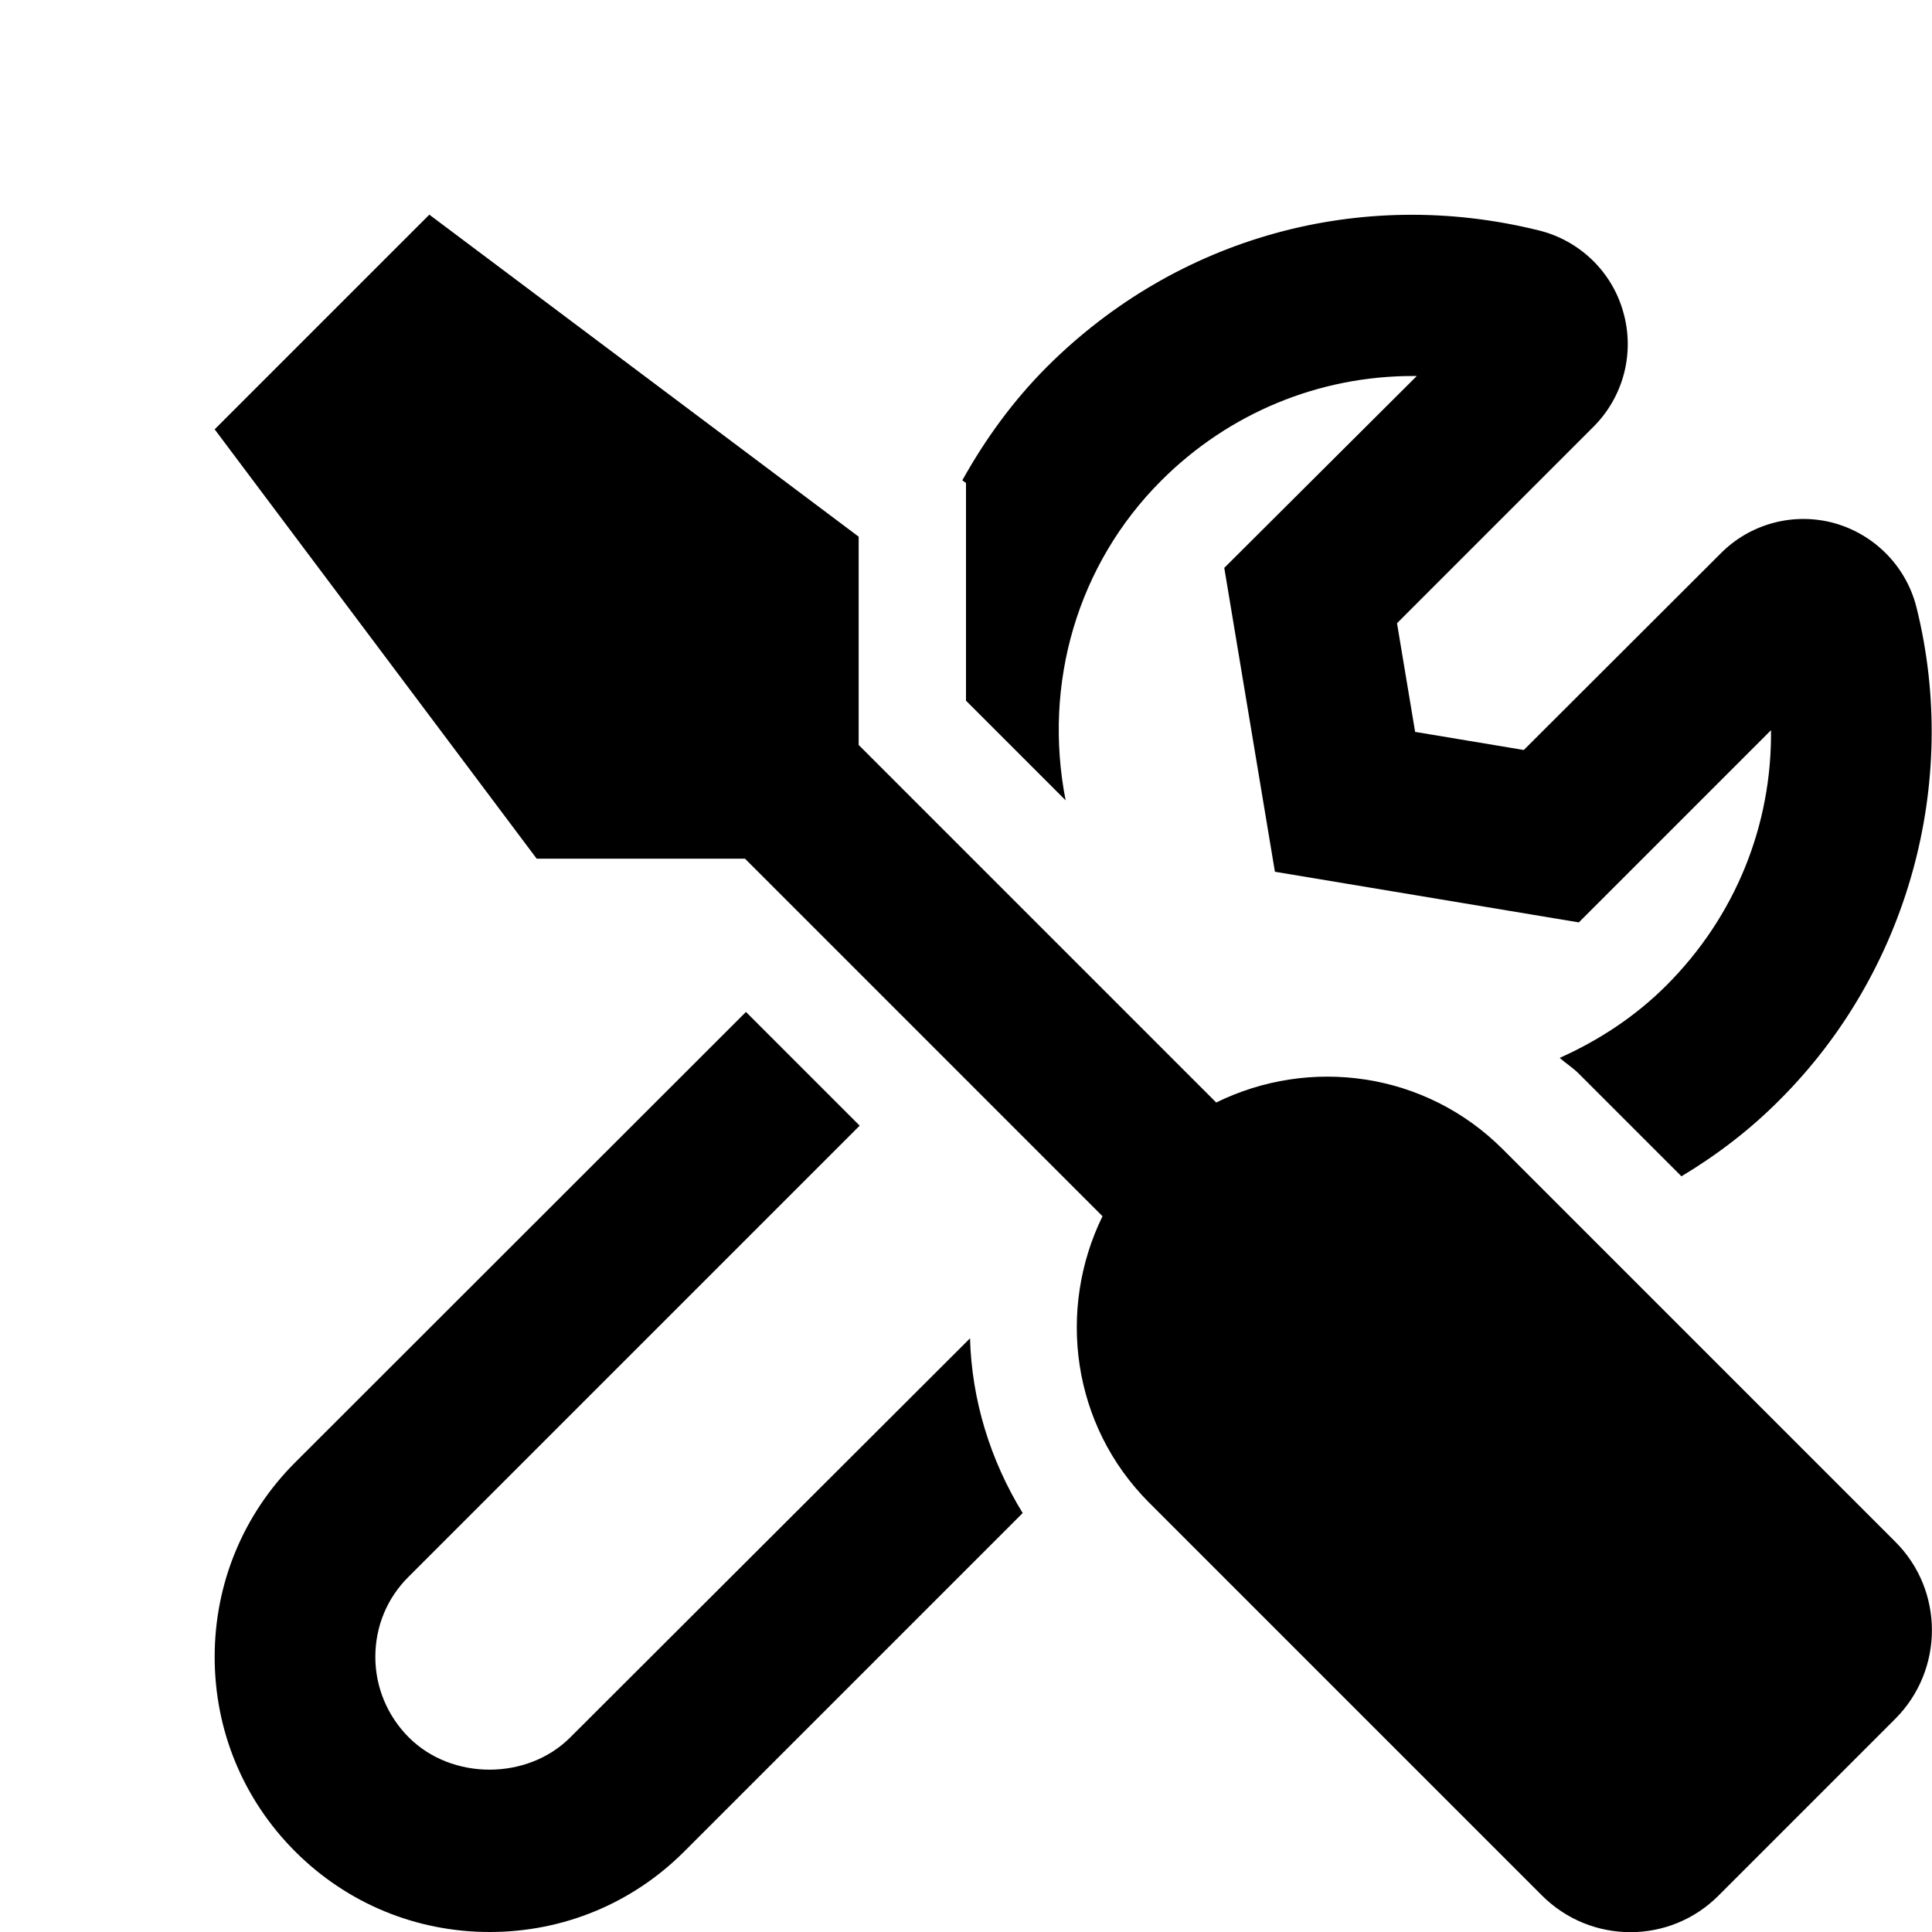
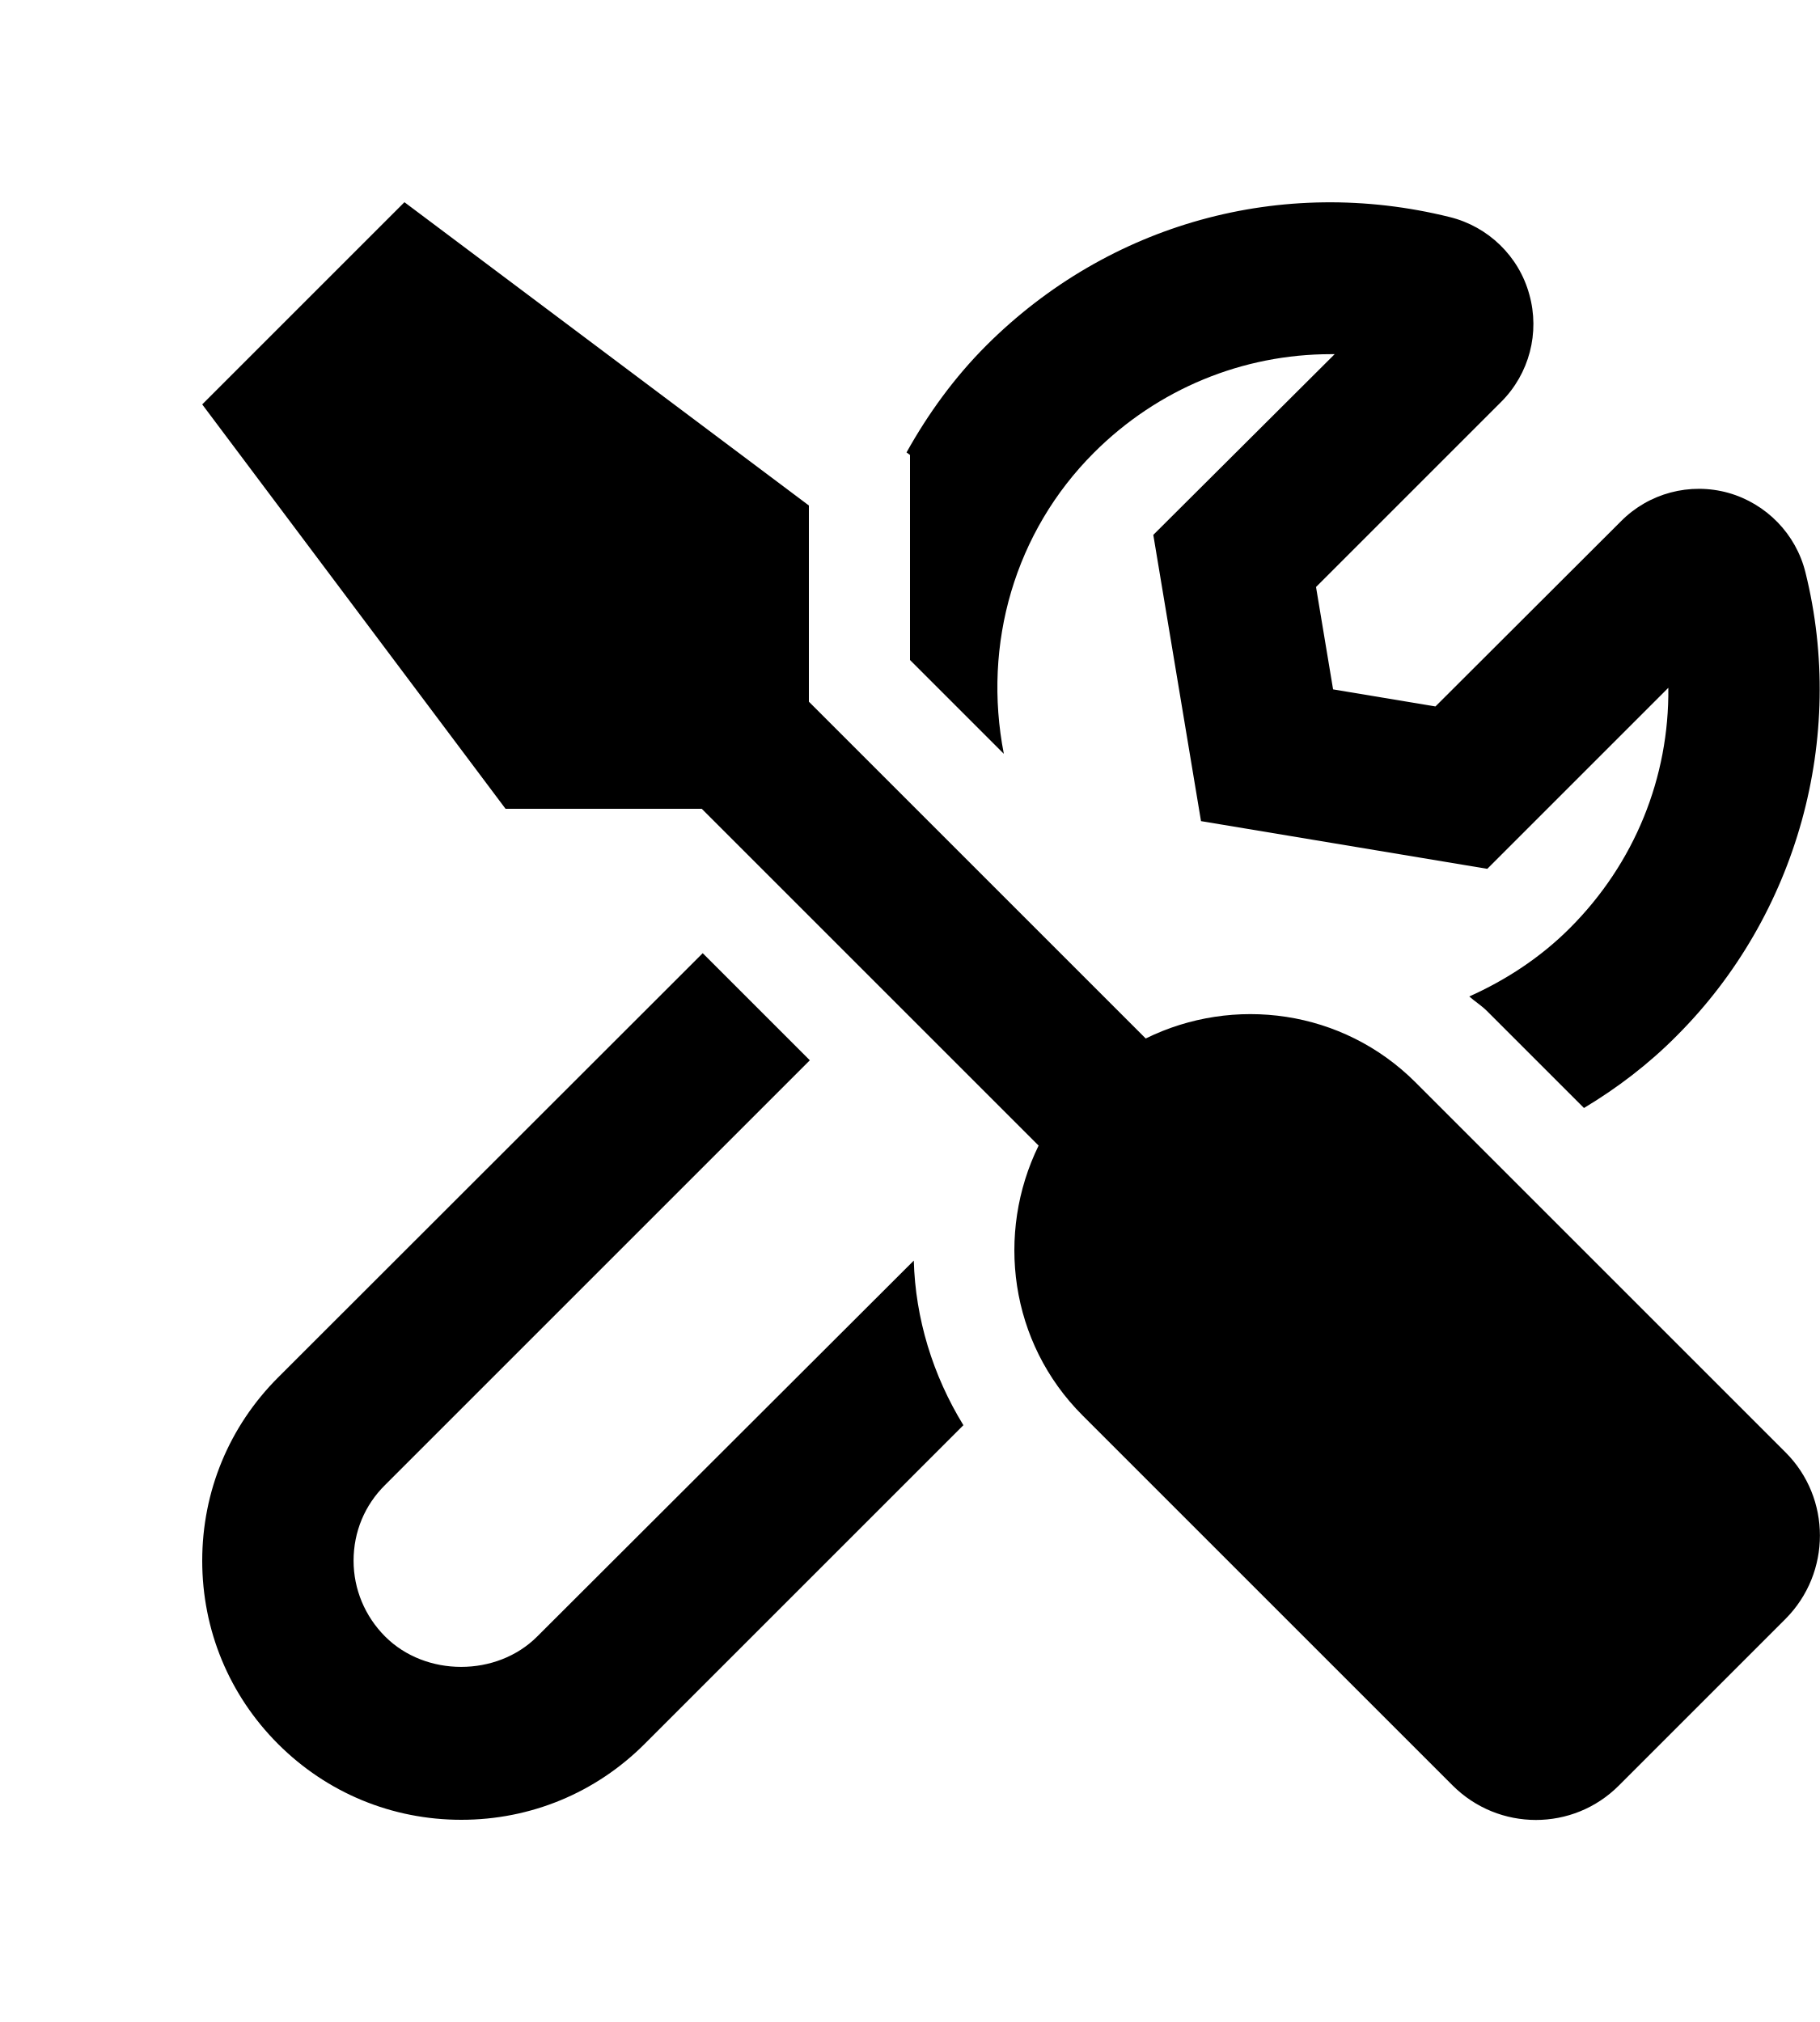
- <svg xmlns="http://www.w3.org/2000/svg" viewBox="-64 -64 576 576">
+ <svg xmlns="http://www.w3.org/2000/svg" viewBox="-64 -64 576 640">
  <path d="M224 96.1v48.8l29.7 29.7c-6.8-34.8 3.5-70.3 28.5-95.3 20.3-20.3 47.2-31.2 75-31.2h1.2L301 105.3l15.1 90.6 90.6 15.1 57.3-57.3c.3 28.3-10.6 55.5-31.2 76.1-9.3 9.3-20.2 16.4-31.8 21.6 1.8 1.6 3.9 2.9 5.6 4.6l30.7 30.7c10.5-6.3 20.5-13.9 29.4-22.9 38.1-38.1 53.7-94.3 40.7-146.6C504.4 105 495 95.4 483 92c-12.2-3.4-25.2.1-34 9l-58.7 58.6-32.4-5.4-5.4-32.4 58.6-58.6c8.9-8.9 12.3-21.9 8.9-34-3.3-12.1-13-21.5-25.2-24.5-53.2-13.2-107.9 2-146.6 40.6C238 55.5 229.7 67 222.9 79.2l1.1.8v16.1zM106 454c-12.8 12.8-35.3 12.8-48.1 0-6.4-6.4-10-15-10-24 0-9.1 3.5-17.6 10-24l134.4-134.4-33.9-33.9L24 372C8.5 387.5 0 408.1 0 430s8.5 42.5 24 58 36.1 24 58 24 42.5-8.5 58-24l100.9-100.9c-9.7-15.8-15.2-33.8-15.7-52.1L106 454zm395.1-58.3L384 278.6c-23.1-23.1-57.6-27.6-85.4-13.9L192 158.1V96L64 0 0 64l96 128h62.1l106.6 106.6c-13.6 27.8-9.2 62.3 13.9 85.4l117.1 117.1c14.6 14.6 38.2 14.6 52.7 0l52.7-52.7c14.5-14.6 14.5-38.2 0-52.7z" />
</svg>
